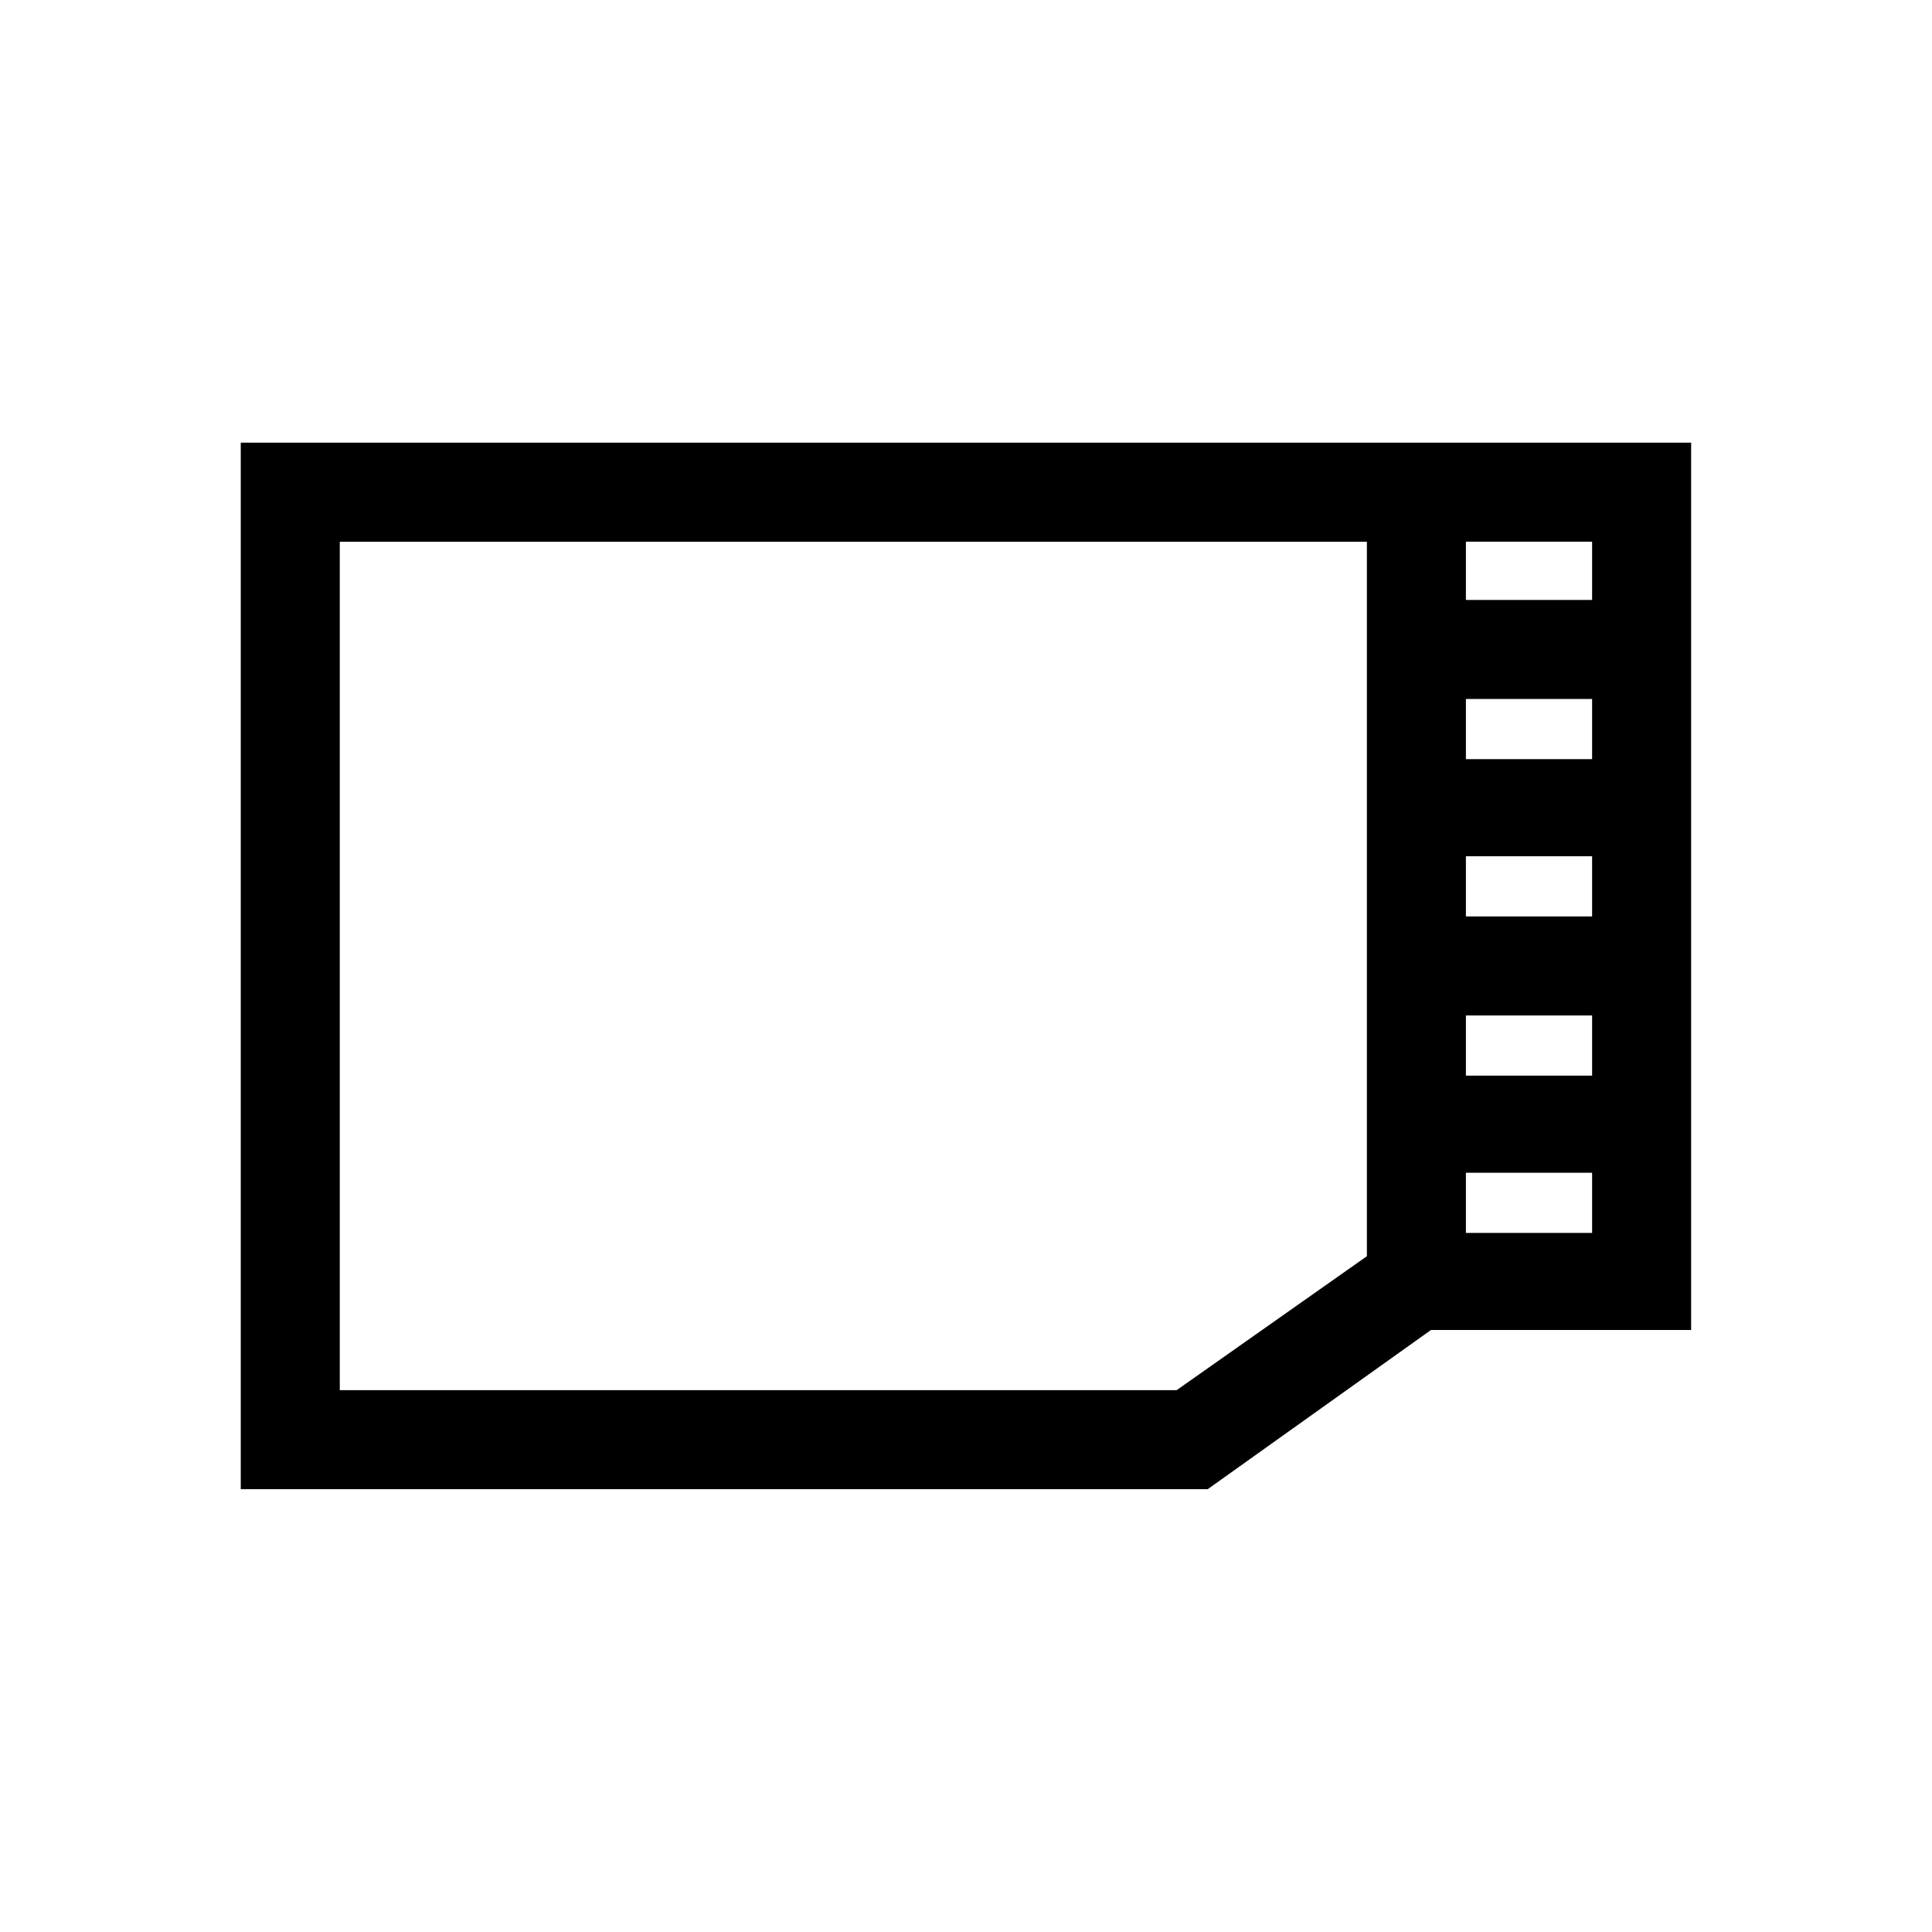
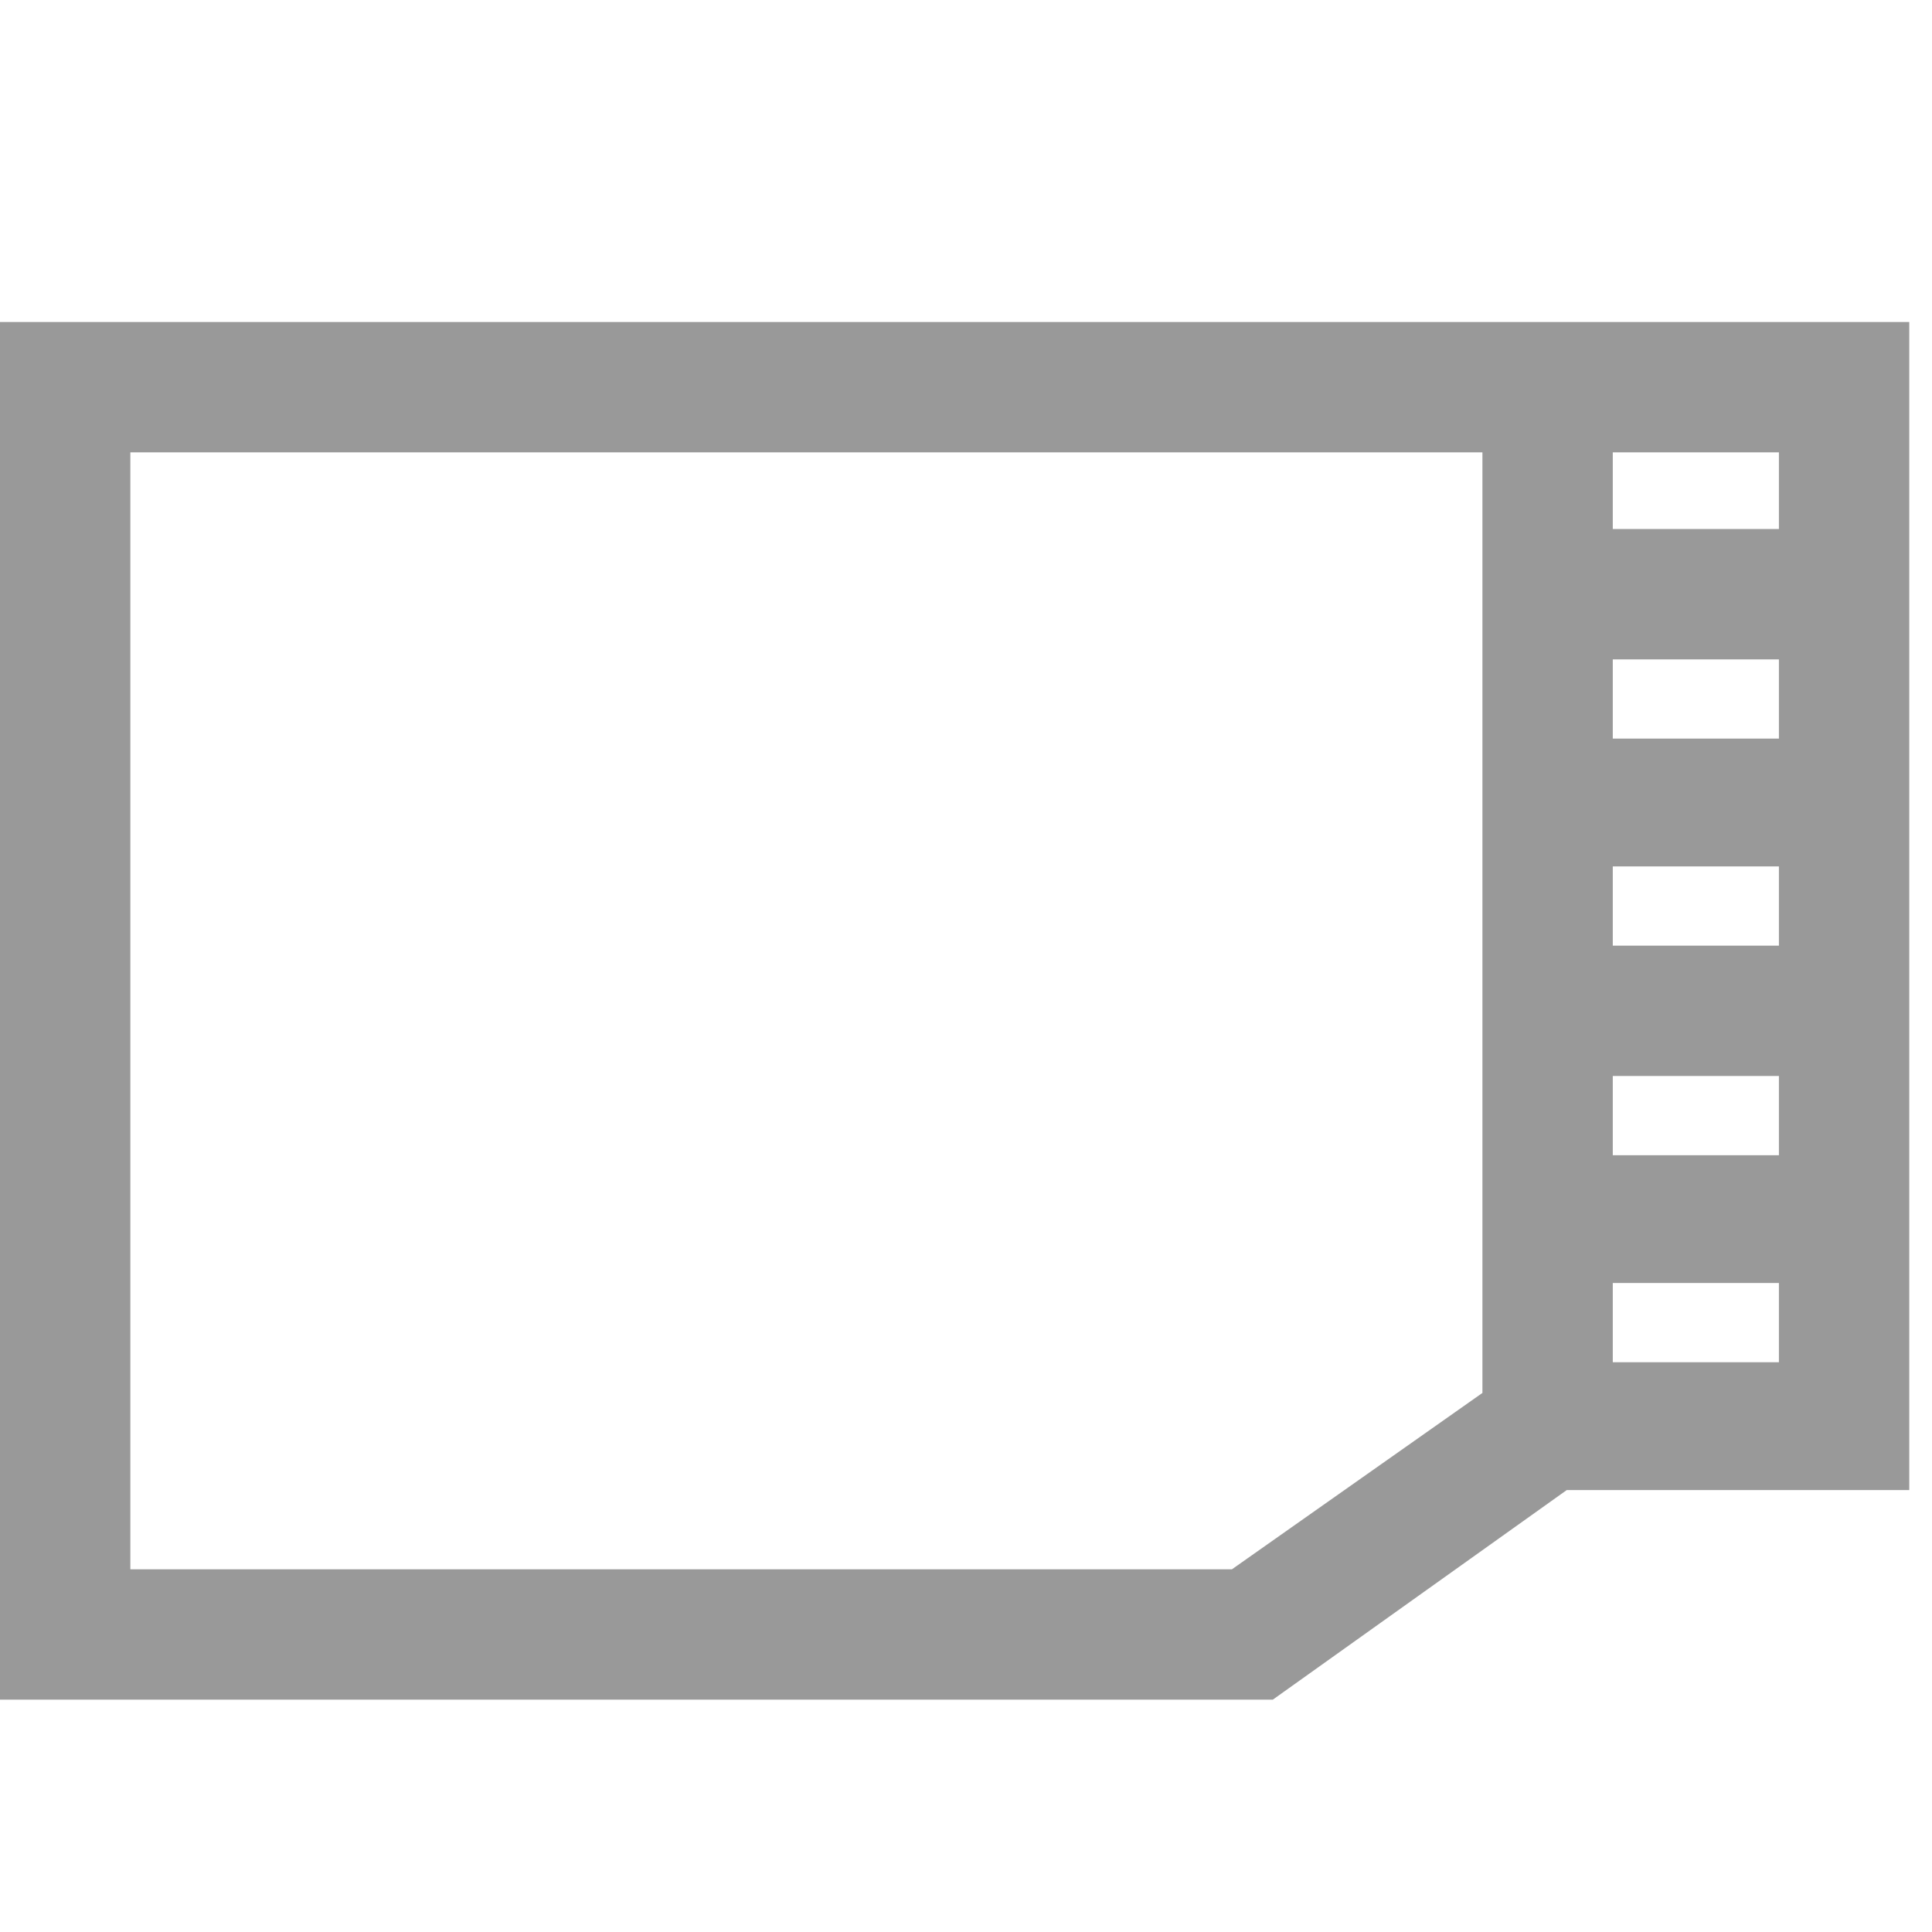
- <svg xmlns="http://www.w3.org/2000/svg" width="100%" height="100%" viewBox="0 0 5867 5867" version="1.1" xml:space="preserve" style="fill-rule:evenodd;clip-rule:evenodd;stroke-linejoin:round;stroke-miterlimit:2;">
-   <path d="M731.122,1344.32l4404.42,-0l0,2694.54l-790.083,-0l-678.057,483.484l-2936.28,0l0,-3178.02Zm4103.72,477.588l-0,-176.885l-383.25,0l0,176.885l383.25,-0Zm-383.25,1261.78l0,182.781l383.25,-0l-0,-182.781l-383.25,0Zm0,-483.484l0,182.781l383.25,-0l-0,-182.781l-383.25,0Zm0,-477.588l0,182.781l383.25,-0l-0,-182.781l-383.25,0Zm-878.526,2099.03l577.823,-406.835l-0,-2169.78l-3119.06,0l-0,2576.62l2541.24,-0Zm878.526,-660.369l0,182.781l383.25,-0l-0,-182.781l-383.25,0Z" style="fill-rule:nonzero;" />
+ <svg xmlns="http://www.w3.org/2000/svg" width="100%" height="100%" viewBox="0 -20 120 120" version="1.1" id="svg1" xml:space="preserve">
+   <defs id="defs1" />
+   <g id="layer1" transform="translate(-45.71555,-105.7163)">
+     <g style="clip-rule:evenodd;fill-rule:evenodd;stroke-linejoin:round;stroke-miterlimit:2" id="g1" transform="matrix(0.0269247,0,0,0.0269247,26.03031,69.52092)">
+       <path d="m 731.122,1344.32 h 4404.42 v 2694.54 h -790.083 l -678.057,483.484 H 731.122 v -3178.02 z m 4103.72,477.588 v -176.885 h -383.25 v 176.885 z m -383.25,1261.78 v 182.781 h 383.25 v -182.781 z m 0,-483.484 v 182.781 h 383.25 v -182.781 z m 0,-477.588 v 182.781 h 383.25 v -182.781 z m -878.526,2099.03 577.823,-406.835 v -2169.78 h -3119.06 v 2576.62 h 2541.24 z m 878.526,-660.369 v 182.781 h 383.25 v -182.781 z" style="fill:#999;fill-opacity:1;fill-rule:nonzero;stroke:none" id="path1" />
+     </g>
+   </g>
</svg>
